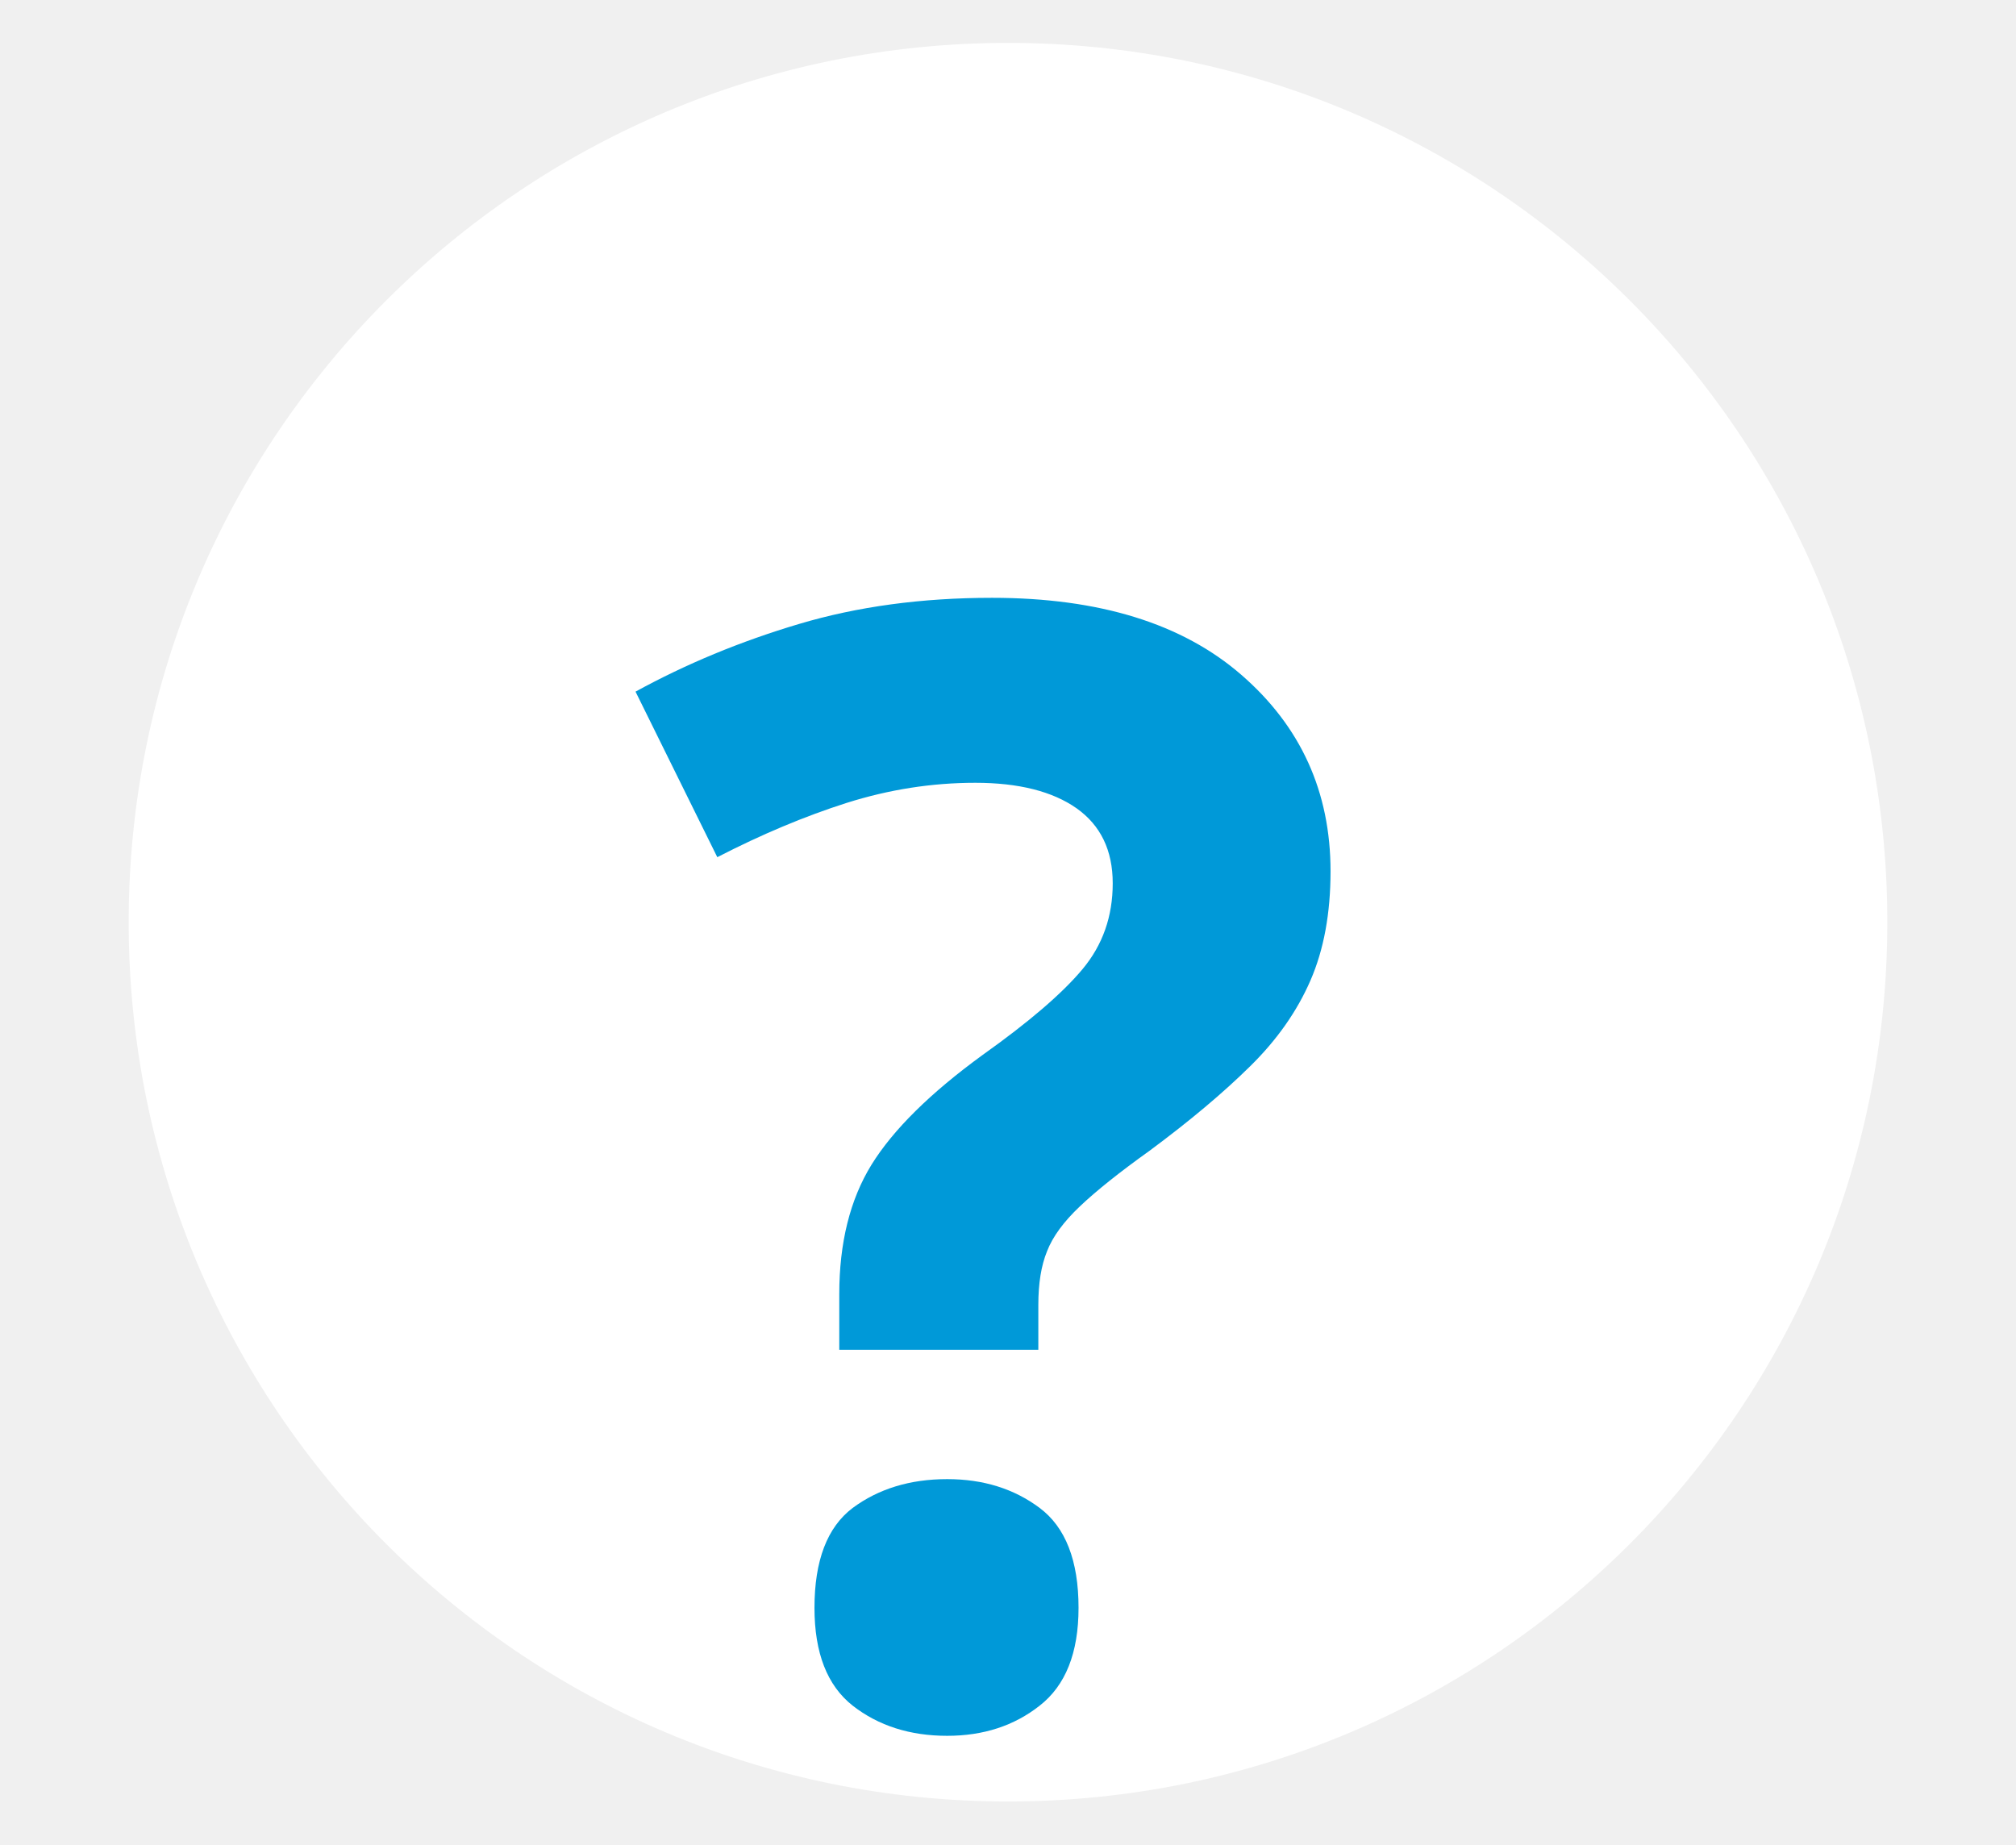
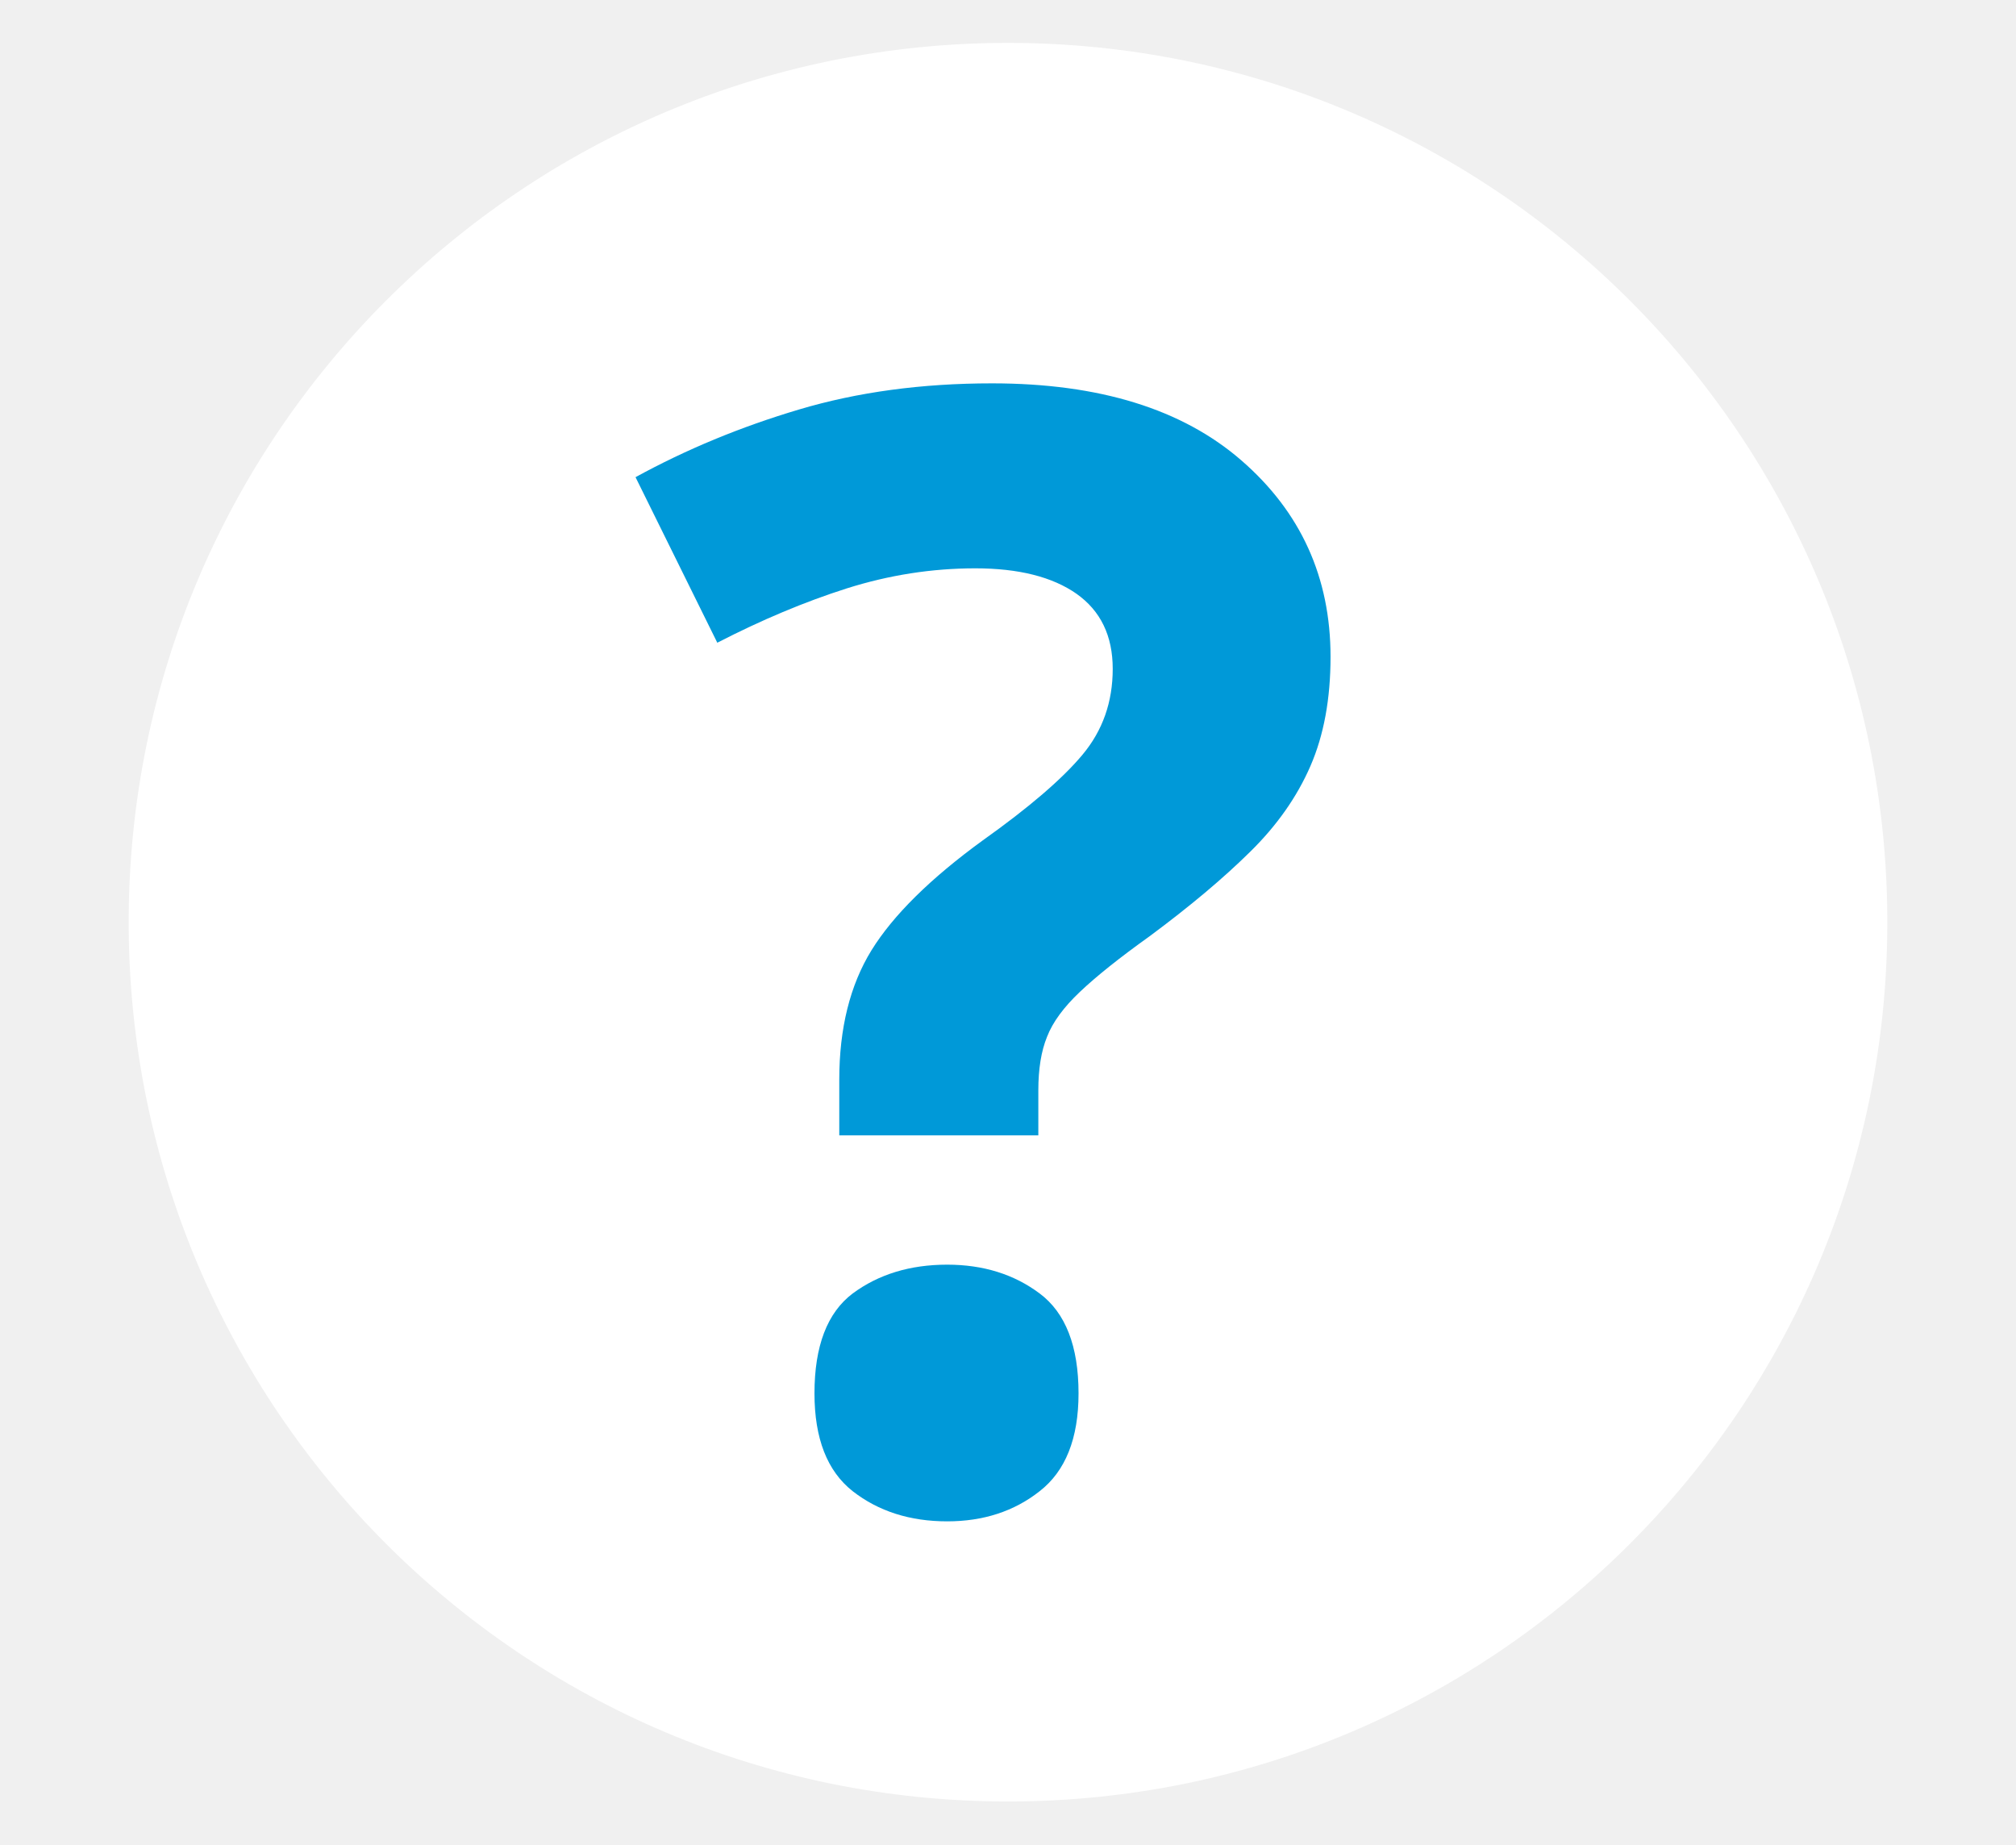
<svg xmlns="http://www.w3.org/2000/svg" width="47px" height="43px" viewBox="0 0 47 43" version="1.1">
  <defs />
  <g id="Symbols" stroke="none" stroke-width="1" fill="none" fill-rule="evenodd">
    <g id="faq">
      <g id="FAQ" transform="translate(3, 1)">
        <circle id="Oval-2" fill="#FFFFFF" cx="20.5" cy="20.5" r="20.5" />
        <text id="?" font-family="Gotham-Bold, Gotham" font-size="36" font-weight="bold" fill="#0099D8">
-           <tspan x="11.708" y="39">?</tspan>
+           <tspan x="11.708" y="34">?</tspan>
        </text>
      </g>
    </g>
  </g>
</svg>
